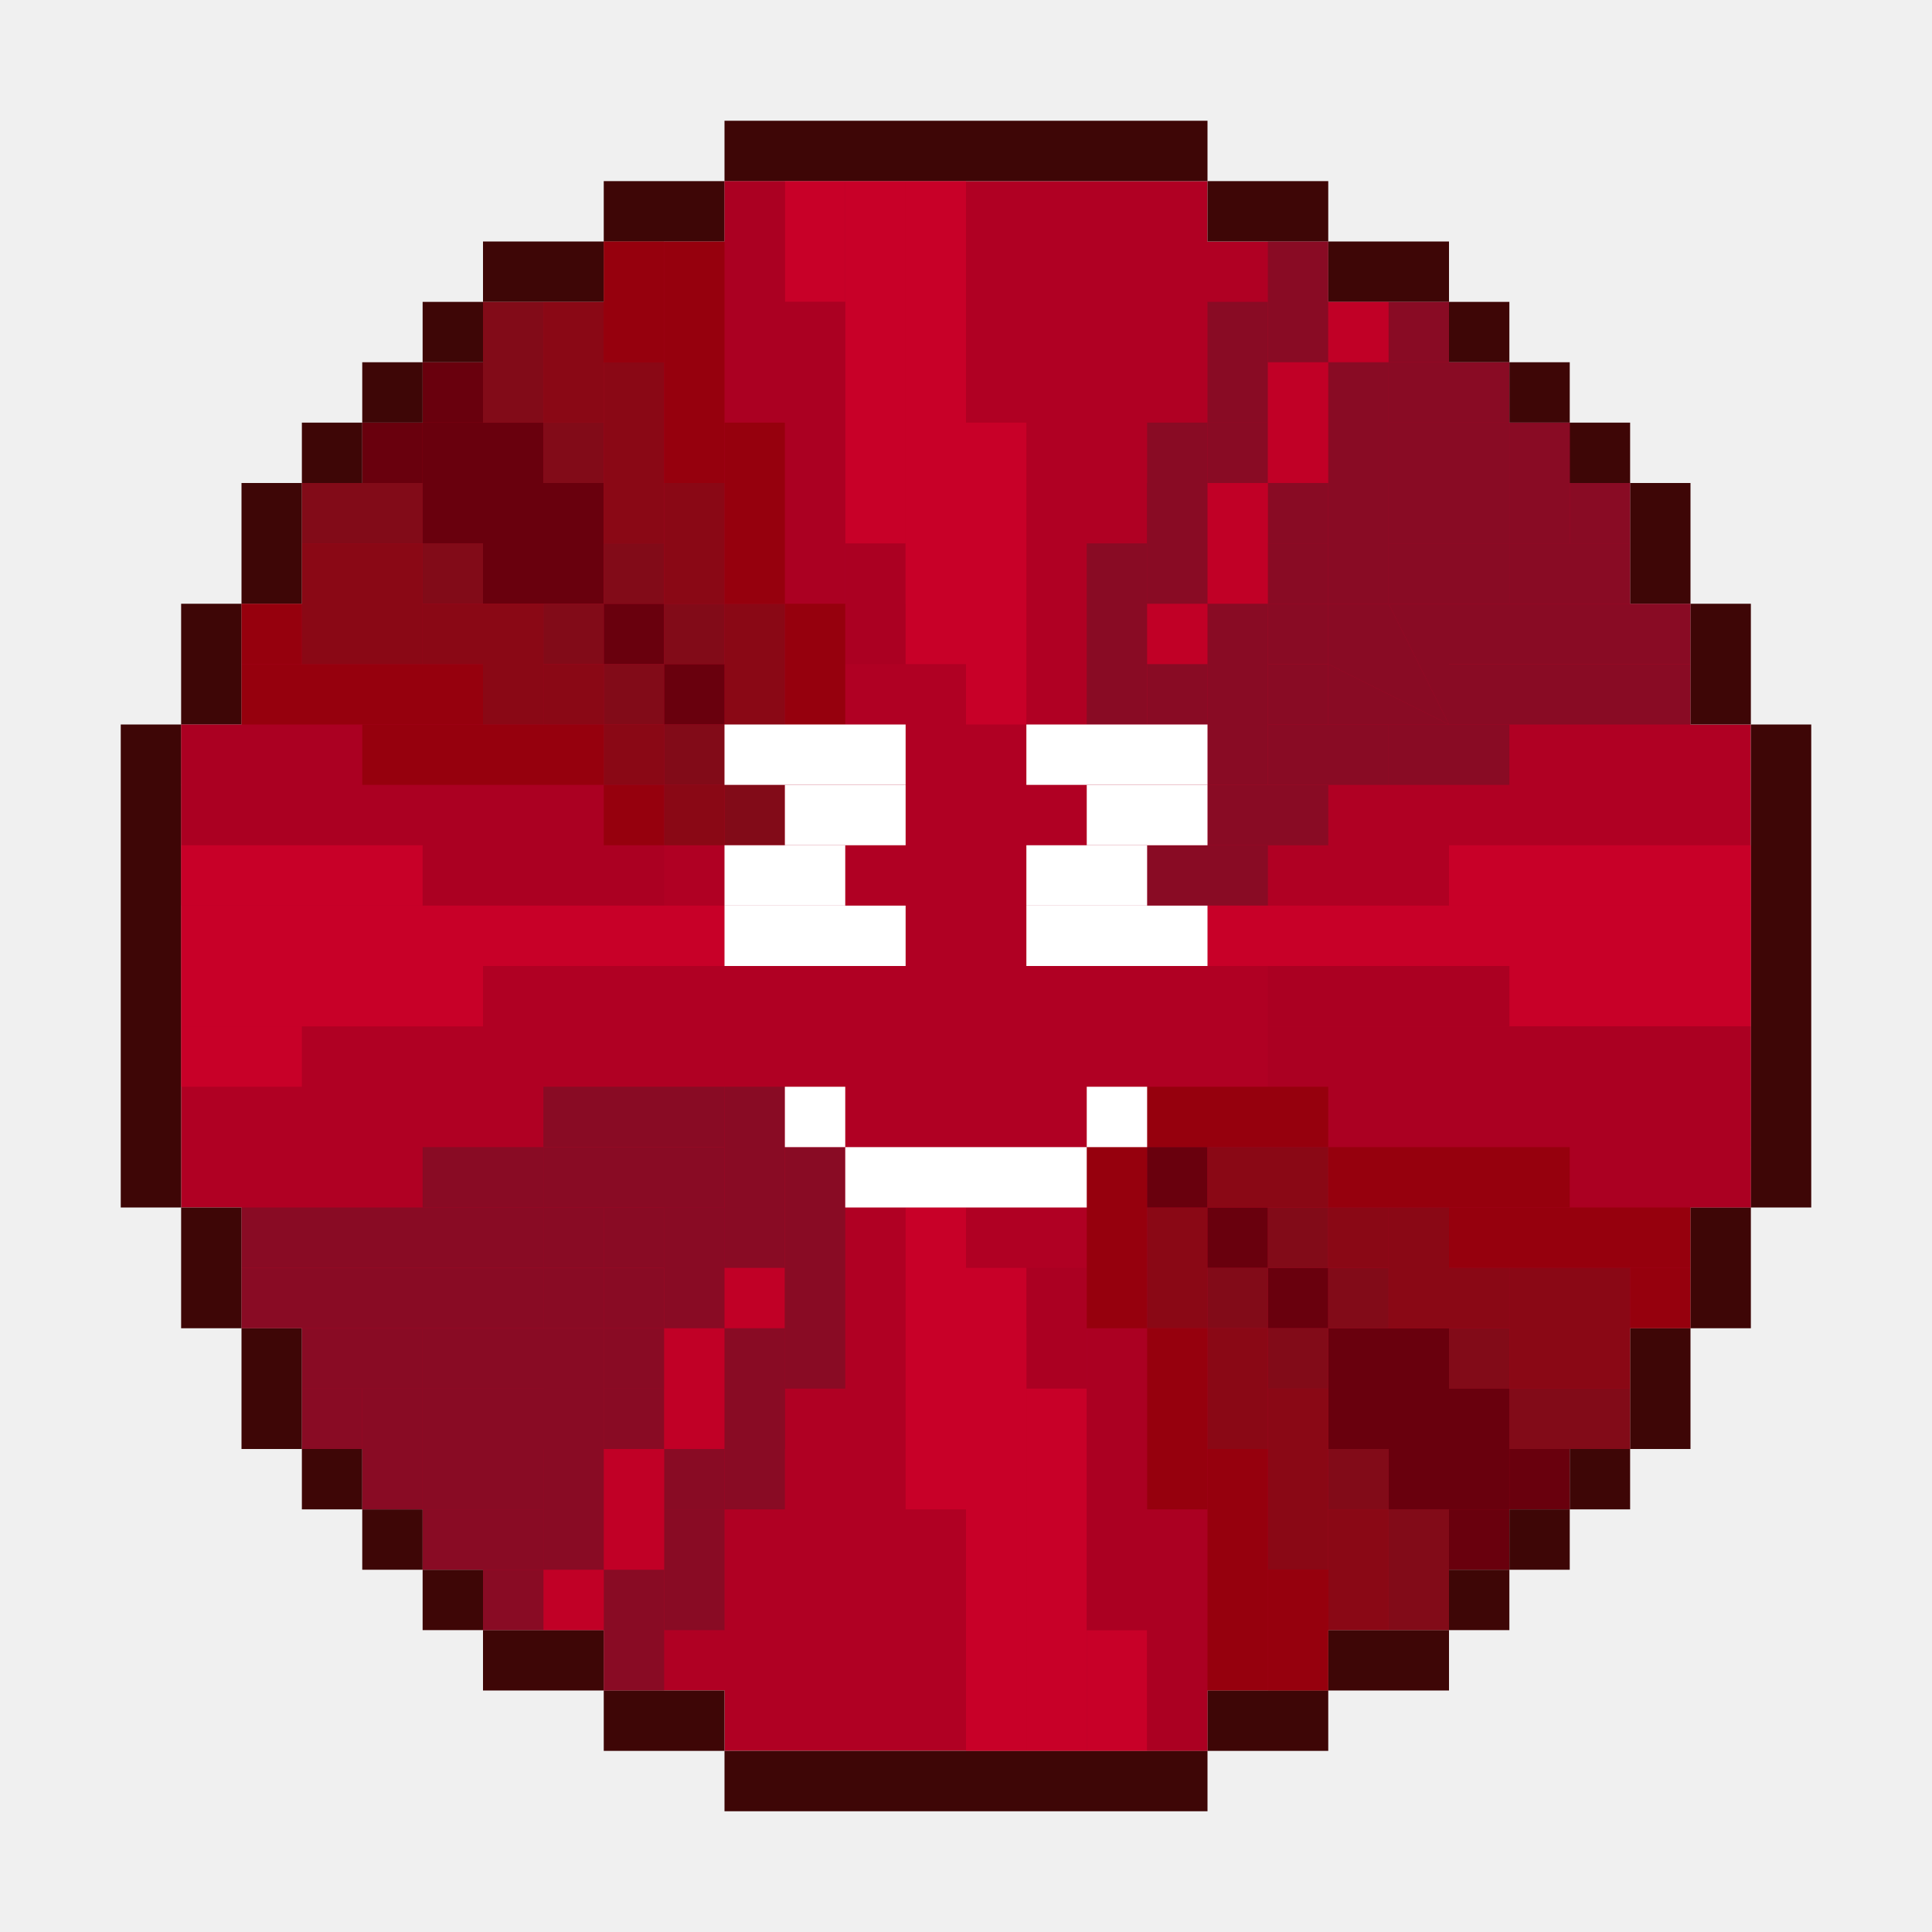
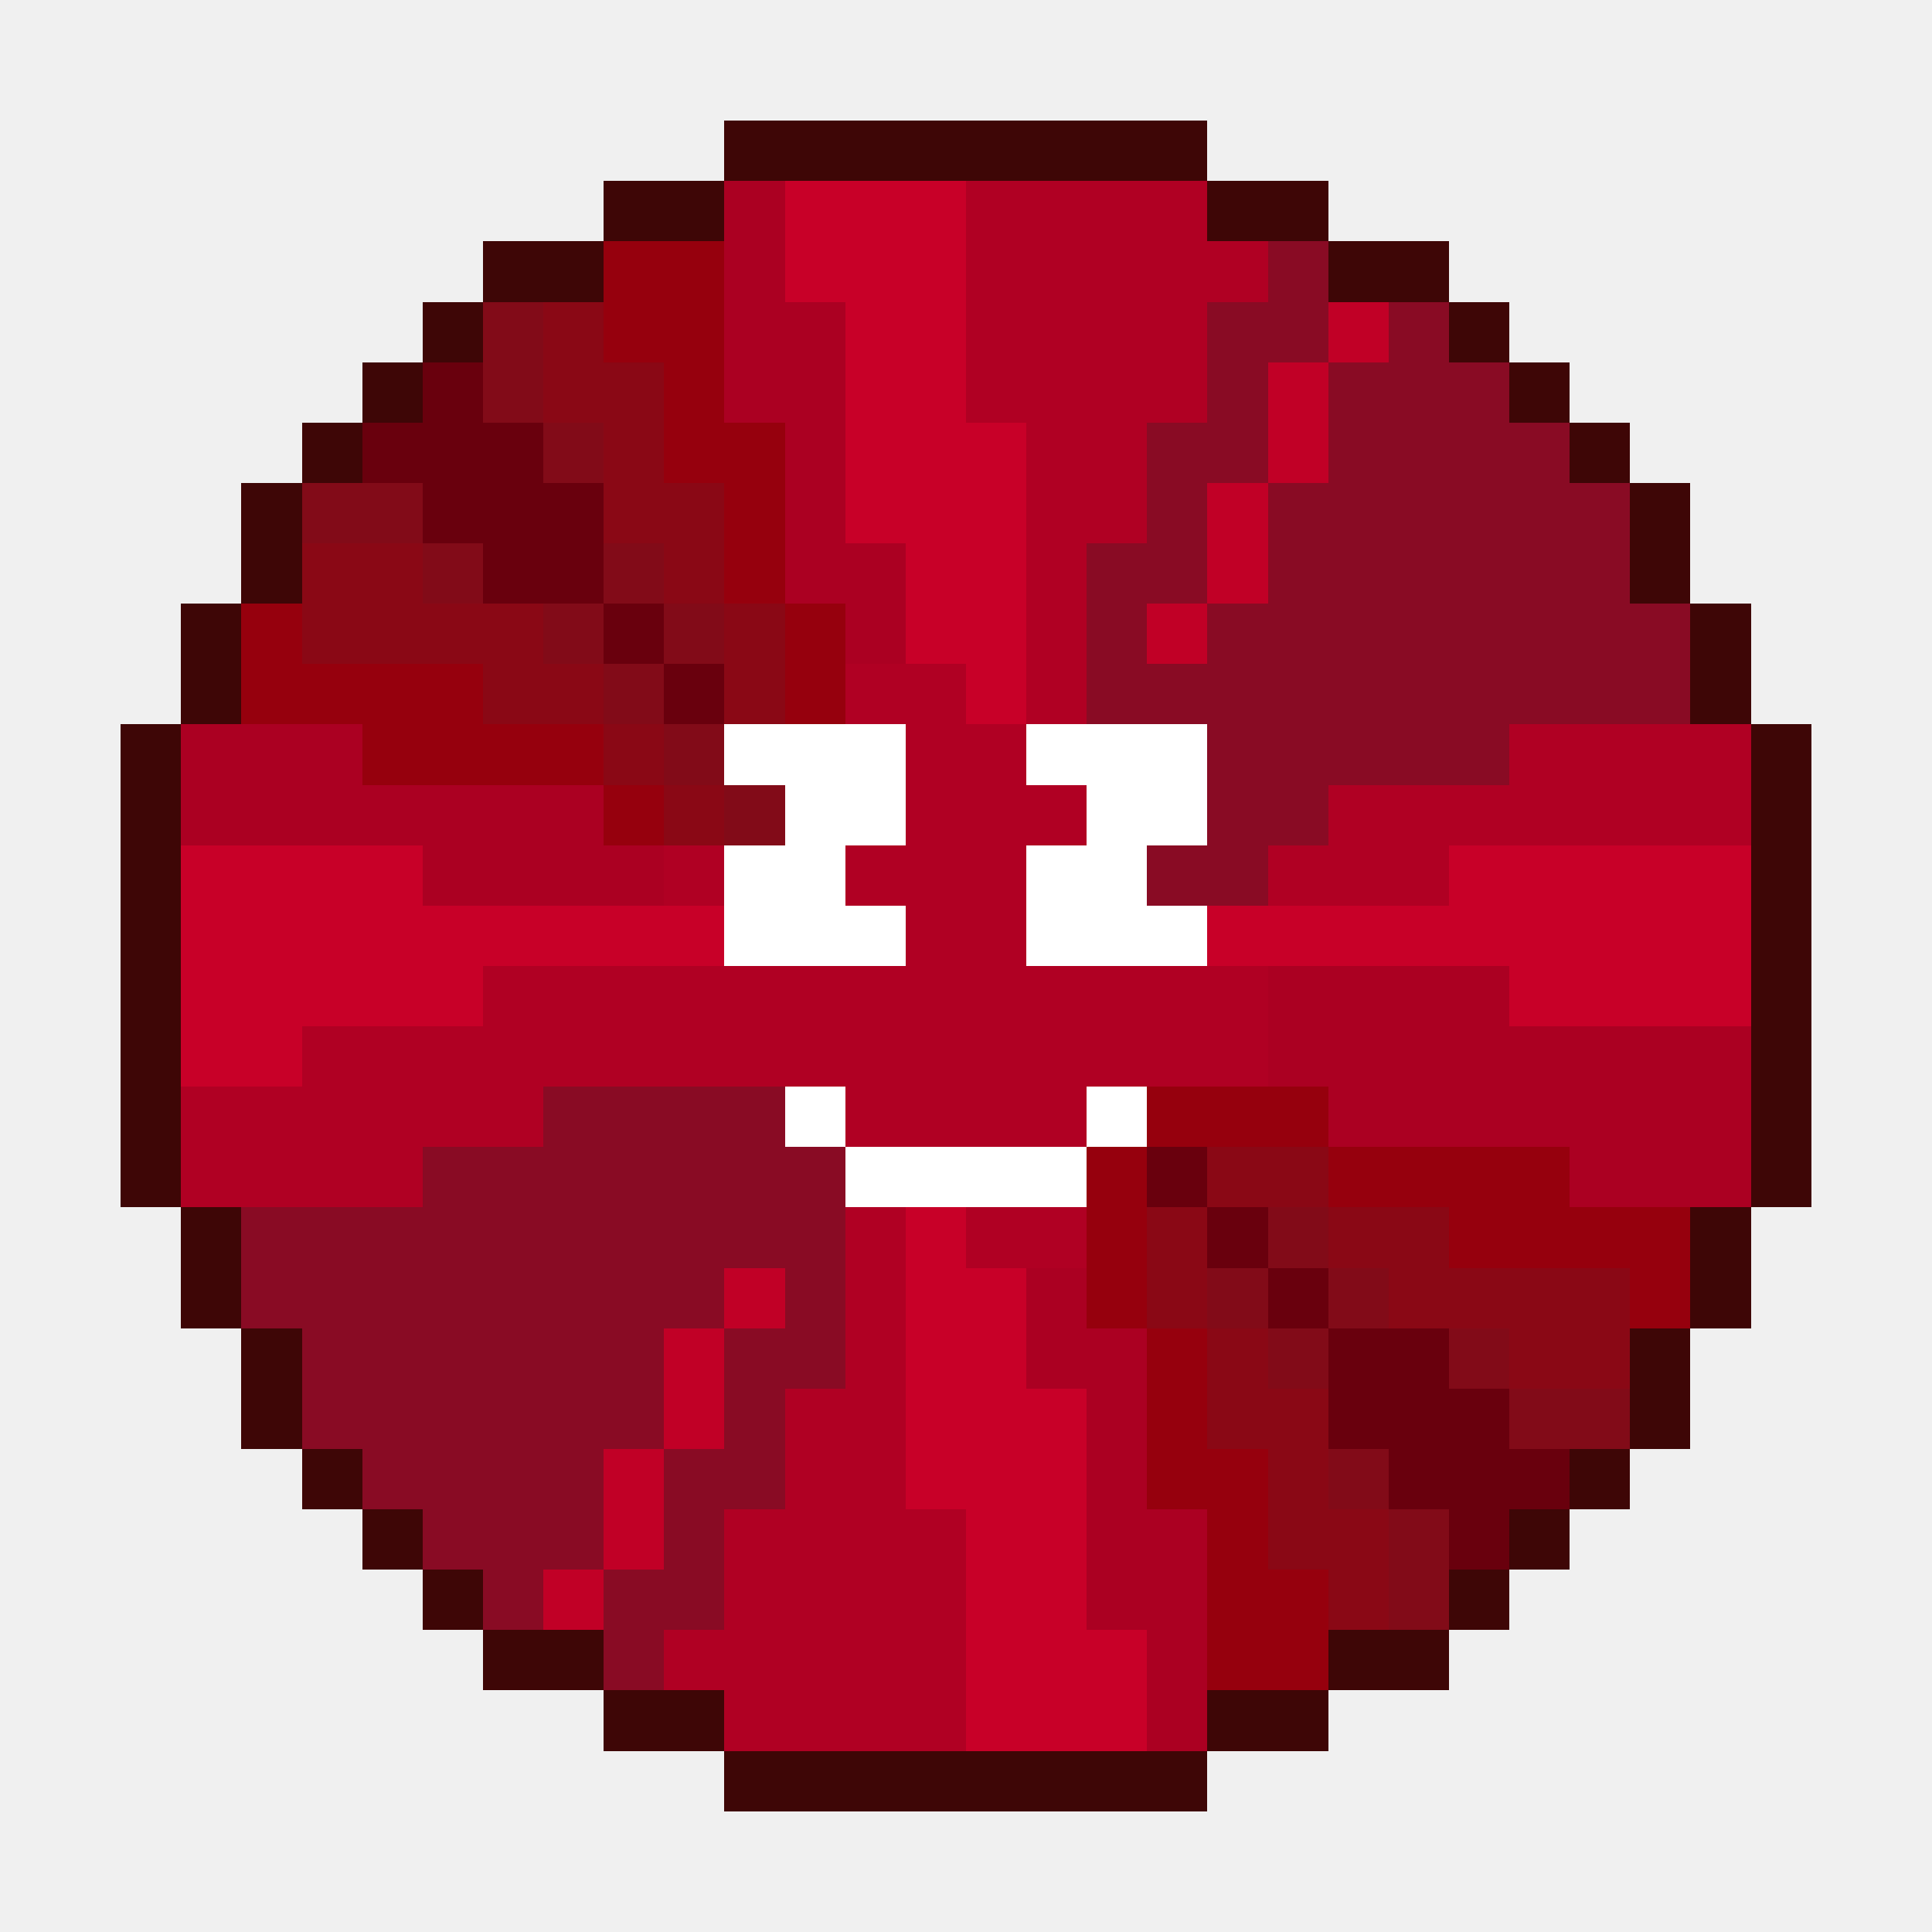
- <svg xmlns="http://www.w3.org/2000/svg" width="32" height="32" viewBox="0 0 32 32" fill="none">
+ <svg xmlns="http://www.w3.org/2000/svg" width="32" height="32" viewBox="0 0 32 32" fill="none" shape-rendering="crispEdges">
  <path d="M12 3H20V4H22V5H24V6H25V7H26L27 8V10H28V12H29V20H28V22H27V24H26V25H25V26H24V27H22V28H20V29H12V28H10V27H8V26H7V25H6V24H5V22H4V20H3V12H4V10H5V8H6V7H7V6H8V5H10V4H12V3Z" fill="#B00023" />
  <rect x="12" y="2" width="8" height="1" fill="#3E0606" />
  <rect x="20" y="3" width="2" height="1" fill="#3E0606" />
  <rect x="22" y="4" width="2" height="1" fill="#3E0606" />
  <rect x="24" y="5" width="1" height="1" fill="#3E0606" />
  <rect x="25" y="6" width="1" height="1" fill="#3E0606" />
  <rect x="26" y="7" width="1" height="1" fill="#3E0606" />
  <rect x="27" y="8" width="1" height="2" fill="#3E0606" />
  <rect x="28" y="10" width="1" height="2" fill="#3E0606" />
  <rect x="29" y="12" width="1" height="8" fill="#3E0606" />
  <rect x="28" y="20" width="1" height="2" fill="#3E0606" />
  <rect x="27" y="22" width="1" height="2" fill="#3E0606" />
  <rect x="26" y="24" width="1" height="1" fill="#3E0606" />
  <rect x="25" y="25" width="1" height="1" fill="#3E0606" />
  <rect x="24" y="26" width="1" height="1" fill="#3E0606" />
  <rect x="22" y="27" width="2" height="1" fill="#3E0606" />
  <rect x="20" y="28" width="2" height="1" fill="#3E0606" />
  <rect x="10" y="28" width="2" height="1" fill="#3E0606" />
  <rect x="8" y="27" width="2" height="1" fill="#3E0606" />
  <rect x="7" y="26" width="1" height="1" fill="#3E0606" />
  <rect x="6" y="25" width="1" height="1" fill="#3E0606" />
  <rect x="5" y="24" width="1" height="1" fill="#3E0606" />
  <rect x="4" y="22" width="1" height="2" fill="#3E0606" />
  <rect x="3" y="20" width="1" height="2" fill="#3E0606" />
  <rect x="2" y="12" width="1" height="8" fill="#3E0606" />
  <rect x="3" y="10" width="1" height="2" fill="#3E0606" />
  <rect x="4" y="8" width="1" height="2" fill="#3E0606" />
  <rect x="5" y="7" width="1" height="1" fill="#3E0606" />
  <rect x="6" y="6" width="1" height="1" fill="#3E0606" />
  <rect x="7" y="5" width="1" height="1" fill="#3E0606" />
  <rect x="8" y="4" width="2" height="1" fill="#3E0606" />
  <rect x="10" y="3" width="2" height="1" fill="#3E0606" />
  <rect x="12" y="29" width="8" height="1" fill="#3E0606" />
  <g opacity="0.63">
    <path d="M21 10H22V11H21V10Z" fill="#721225" />
    <path d="M23 8H24V9H23V8Z" fill="#721225" />
    <path d="M24 6H25V7H24V6Z" fill="#721225" />
    <path d="M24 7H25V8H24V7Z" fill="#721225" />
    <path d="M24 8H25V9H24V8Z" fill="#721225" />
    <path d="M23 9H24V10H23V9Z" fill="#721225" />
    <path d="M22 10H23L24 12L22 11V10Z" fill="#721225" />
    <path d="M21 11H22V12H21V11Z" fill="#721225" />
    <path d="M21 12H23V13H21V12Z" fill="#721225" />
    <path d="M20 13H22V14H20V13Z" fill="#721225" />
    <path d="M19 14H21V15H19V14Z" fill="#721225" />
    <path d="M22 11L24 12H23H22V11Z" fill="#721225" />
    <path d="M23 10H24V11V12L23 10Z" fill="#721225" />
    <path d="M24 9H25V10H24V9Z" fill="#721225" />
    <path d="M25 7H26V8H25V7Z" fill="#721225" />
    <path d="M25 8H26V9H25V8Z" fill="#721225" />
    <path d="M26 8H27V9H26V8Z" fill="#721225" />
    <path d="M25 9H27V10H25V9Z" fill="#721225" />
    <path d="M24 10H28V11H24V10Z" fill="#721225" />
    <path d="M23 12H25V13H23V12Z" fill="#721225" />
    <path d="M24 11H28V12H24V11Z" fill="#721225" />
    <path d="M21 9H22V10H21V9Z" fill="#721225" />
    <path d="M23 7H24V8H23V7Z" fill="#721225" />
    <path d="M23 6H24V7H23V6Z" fill="#721225" />
    <path d="M21 4H22V9H21V4Z" fill="#721225" />
    <path d="M22 5H23V10H22V5Z" fill="#721225" />
    <path d="M20 5H21V7H20V5Z" fill="#721225" />
    <path d="M19 7H20V9H19V7Z" fill="#721225" />
    <path d="M20 7H21V10H20V7Z" fill="#721225" />
    <path d="M20 9H21V13H20V9Z" fill="#721225" />
    <path d="M19 9H20V12H19V9Z" fill="#721225" />
    <path d="M23 5H24V6H23V5Z" fill="#721225" />
    <path d="M18 9H19V12H18V9Z" fill="#721225" />
    <path d="M23 7H24V8H23V7Z" fill="#721225" />
    <rect x="19" y="8" width="1" height="3" fill="#721225" />
    <rect x="20" y="8" width="1" height="2" fill="#CA0028" />
    <rect x="19" y="10" width="1" height="1" fill="#CA0028" />
    <rect x="21" y="6" width="1" height="2" fill="#CA0028" />
    <rect x="22" y="5" width="1" height="1" fill="#CA0028" />
  </g>
  <g opacity="0.63">
    <rect x="12" y="21" width="1" height="1" transform="rotate(180 12 21)" fill="#721225" />
    <rect x="11" y="22" width="1" height="1" transform="rotate(180 11 22)" fill="#721225" />
    <rect x="10" y="23" width="1" height="1" transform="rotate(180 10 23)" fill="#721225" />
    <rect x="9" y="24" width="1" height="1" transform="rotate(180 9 24)" fill="#721225" />
    <rect x="8" y="26" width="1" height="1" transform="rotate(180 8 26)" fill="#721225" />
    <rect x="8" y="25" width="1" height="1" transform="rotate(180 8 25)" fill="#721225" />
    <rect x="8" y="24" width="1" height="1" transform="rotate(180 8 24)" fill="#721225" />
    <rect x="9" y="23" width="1" height="1" transform="rotate(180 9 23)" fill="#721225" />
    <rect x="10" y="22" width="1" height="1" transform="rotate(180 10 22)" fill="#721225" />
    <rect x="11" y="21" width="1" height="1" transform="rotate(180 11 21)" fill="#721225" />
    <rect x="12" y="20" width="3" height="1" transform="rotate(180 12 20)" fill="#721225" />
    <rect x="12" y="19" width="3" height="1" transform="rotate(180 12 19)" fill="#721225" />
    <rect x="10" y="21" width="1" height="1" transform="rotate(180 10 21)" fill="#721225" />
    <rect x="9" y="22" width="1" height="1" transform="rotate(180 9 22)" fill="#721225" />
    <rect x="8" y="23" width="1" height="1" transform="rotate(180 8 23)" fill="#721225" />
    <rect x="7" y="25" width="1" height="1" transform="rotate(180 7 25)" fill="#721225" />
    <rect x="7" y="24" width="1" height="1" transform="rotate(180 7 24)" fill="#721225" />
    <rect x="6" y="24" width="1" height="1" transform="rotate(180 6 24)" fill="#721225" />
    <rect x="7" y="23" width="2" height="1" transform="rotate(180 7 23)" fill="#721225" />
    <rect x="8" y="22" width="4" height="1" transform="rotate(180 8 22)" fill="#721225" />
    <rect x="9" y="21" width="1" height="1" transform="rotate(180 9 21)" fill="#721225" />
    <rect x="9" y="20" width="2" height="1" transform="rotate(180 9 20)" fill="#721225" />
    <rect x="8" y="21" width="4" height="1" transform="rotate(180 8 21)" fill="#721225" />
    <rect x="11" y="23" width="1" height="1" transform="rotate(180 11 23)" fill="#721225" />
    <rect x="10" y="24" width="1" height="1" transform="rotate(180 10 24)" fill="#721225" />
    <rect x="9" y="25" width="1" height="1" transform="rotate(180 9 25)" fill="#721225" />
    <rect x="9" y="26" width="1" height="1" transform="rotate(180 9 26)" fill="#721225" />
    <rect x="11" y="28" width="1" height="5" transform="rotate(180 11 28)" fill="#721225" />
    <rect x="10" y="27" width="1" height="5" transform="rotate(180 10 27)" fill="#721225" />
    <rect x="12" y="27" width="1" height="2" transform="rotate(180 12 27)" fill="#721225" />
    <rect x="13" y="25" width="1" height="2" transform="rotate(180 13 25)" fill="#721225" />
    <rect x="12" y="25" width="1" height="3" transform="rotate(180 12 25)" fill="#721225" />
    <rect x="13" y="24" width="1" height="3" transform="rotate(180 13 24)" fill="#721225" />
    <rect x="12" y="23" width="1" height="3" transform="rotate(180 12 23)" fill="#721225" />
    <rect x="13" y="23" width="1" height="5" transform="rotate(180 13 23)" fill="#721225" />
    <rect x="12" y="24" width="1" height="2" transform="rotate(180 12 24)" fill="#CA0028" />
    <rect x="13" y="22" width="1" height="1" transform="rotate(180 13 22)" fill="#CA0028" />
    <rect x="11" y="26" width="1" height="2" transform="rotate(180 11 26)" fill="#CA0028" />
    <rect x="10" y="27" width="1" height="1" transform="rotate(180 10 27)" fill="#CA0028" />
    <rect x="9" y="27" width="1" height="1" transform="rotate(180 9 27)" fill="#721225" />
    <rect x="14" y="23" width="1" height="4" transform="rotate(180 14 23)" fill="#721225" />
  </g>
  <g opacity="0.63">
    <rect x="3" y="16" width="5" height="1" fill="#D6002B" />
    <rect x="3" y="13" width="7" height="1" fill="#A80022" />
    <rect x="3" y="12" width="3" height="1" fill="#A80022" />
    <rect x="3" y="14" width="8" height="1" fill="#A80022" />
    <rect x="7" y="15" width="4" height="1" fill="#A80022" />
    <rect x="3" y="15" width="9" height="1" fill="#D6002B" />
    <rect x="3" y="14" width="4" height="1" fill="#D6002B" />
    <rect x="3" y="17" width="2" height="1" fill="#D6002B" />
    <rect x="16" y="7" width="1" height="5" fill="#D6002B" />
    <rect x="14" y="3" width="1" height="7" fill="#D6002B" />
    <rect x="13" y="3" width="1" height="2" fill="#D6002B" />
    <rect x="12" y="3" width="1" height="4" fill="#A80022" />
    <rect x="13" y="5" width="1" height="5" fill="#A80022" />
    <rect x="14" y="9" width="1" height="2" fill="#A80022" />
    <rect x="15" y="3" width="1" height="8" fill="#D6002B" />
    <rect x="13" y="10" width="1" height="2" fill="#860000" />
    <rect x="10" y="13" width="1" height="1" fill="#860000" />
    <rect x="6" y="12" width="4" height="1" fill="#860000" />
    <rect x="4" y="11" width="4" height="1" fill="#860000" />
    <rect x="4" y="10" width="1" height="1" fill="#860000" />
    <rect x="12" y="10" width="1" height="2" fill="#730D0D" />
    <rect x="9" y="5" width="1" height="2" fill="#730D0D" />
    <rect x="8" y="5" width="1" height="2" fill="#671212" />
    <rect x="5" y="8" width="2" height="1" fill="#671212" />
    <rect x="7" y="9" width="1" height="1" fill="#671212" />
    <rect x="7" y="8" width="1" height="1" fill="#400000" />
    <rect x="6" y="7" width="1" height="1" fill="#400000" />
    <rect x="7" y="6" width="1" height="1" fill="#400000" />
    <rect x="7" y="7" width="1" height="1" fill="#400000" />
    <rect x="8" y="7" width="1" height="1" fill="#400000" />
    <rect x="8" y="8" width="2" height="2" fill="#400000" />
    <rect x="10" y="10" width="1" height="1" fill="#400000" />
    <rect x="11" y="11" width="1" height="1" fill="#400000" />
    <rect x="9" y="10" width="1" height="1" fill="#671212" />
    <rect x="10" y="9" width="1" height="1" fill="#671212" />
    <rect x="10" y="11" width="1" height="1" fill="#671212" />
    <rect x="9" y="7" width="1" height="1" fill="#671212" />
    <rect x="10" y="6" width="1" height="3" fill="#730D0D" />
    <rect x="8" y="10" width="1" height="2" fill="#730D0D" />
    <rect x="7" y="10" width="1" height="1" fill="#730D0D" />
    <rect x="9" y="11" width="1" height="1" fill="#730D0D" />
    <rect x="5" y="9" width="2" height="2" fill="#730D0D" />
    <rect x="12" y="7" width="1" height="3" fill="#860000" />
    <rect x="11" y="4" width="1" height="4" fill="#860000" />
    <rect x="10" y="4" width="1" height="2" fill="#860000" />
    <rect x="11" y="10" width="1" height="1" fill="#671212" />
    <rect x="11" y="12" width="1" height="1" fill="#671212" />
    <rect x="12" y="13" width="1" height="1" fill="#671212" />
    <rect x="12" y="12" width="1" height="1" fill="#671212" />
    <rect x="10" y="12" width="1" height="1" fill="#730D0D" />
    <rect x="11" y="13" width="1" height="1" fill="#730D0D" />
    <rect x="11" y="8" width="1" height="2" fill="#730D0D" />
    <rect x="10" y="4" width="1" height="2" fill="#860000" />
  </g>
  <g opacity="0.63">
    <rect x="29" y="17" width="4" height="1" transform="rotate(180 29 17)" fill="#D6002B" />
    <rect x="29" y="16" width="9" height="1" transform="rotate(180 29 16)" fill="#D6002B" />
    <rect x="29" y="15" width="5" height="1" transform="rotate(180 29 15)" fill="#D6002B" />
    <rect x="29" y="19" width="7" height="1" transform="rotate(180 29 19)" fill="#A80022" />
    <rect x="29" y="20" width="3" height="1" transform="rotate(180 29 20)" fill="#A80022" />
    <rect x="29" y="18" width="8" height="1" transform="rotate(180 29 18)" fill="#A80022" />
    <rect x="25" y="17" width="4" height="1" transform="rotate(180 25 17)" fill="#A80022" />
    <rect x="16" y="25" width="1" height="5" transform="rotate(180 16 25)" fill="#D6002B" />
    <rect x="18" y="29" width="1" height="7" transform="rotate(180 18 29)" fill="#D6002B" />
    <rect x="19" y="29" width="1" height="2" transform="rotate(180 19 29)" fill="#D6002B" />
    <rect x="20" y="29" width="1" height="4" transform="rotate(180 20 29)" fill="#A80022" />
    <rect x="19" y="27" width="1" height="5" transform="rotate(180 19 27)" fill="#A80022" />
    <rect x="18" y="23" width="1" height="2" transform="rotate(180 18 23)" fill="#A80022" />
    <rect x="17" y="29" width="1" height="8" transform="rotate(180 17 29)" fill="#D6002B" />
    <rect x="19" y="22" width="1" height="3" transform="rotate(180 19 22)" fill="#860000" />
    <rect x="22" y="19" width="3" height="1" transform="rotate(180 22 19)" fill="#860000" />
    <rect x="26" y="20" width="4" height="1" transform="rotate(180 26 20)" fill="#860000" />
    <rect x="28" y="21" width="4" height="1" transform="rotate(180 28 21)" fill="#860000" />
    <rect x="28" y="22" width="1" height="1" transform="rotate(180 28 22)" fill="#860000" />
    <rect x="20" y="22" width="1" height="2" transform="rotate(180 20 22)" fill="#730D0D" />
    <rect x="23" y="27" width="1" height="2" transform="rotate(180 23 27)" fill="#730D0D" />
    <rect x="24" y="27" width="1" height="2" transform="rotate(180 24 27)" fill="#671212" />
    <rect x="27" y="24" width="2" height="1" transform="rotate(180 27 24)" fill="#671212" />
    <rect x="25" y="23" width="1" height="1" transform="rotate(180 25 23)" fill="#671212" />
    <rect x="25" y="24" width="1" height="1" transform="rotate(180 25 24)" fill="#400000" />
    <rect x="26" y="25" width="1" height="1" transform="rotate(180 26 25)" fill="#400000" />
    <rect x="25" y="26" width="1" height="1" transform="rotate(180 25 26)" fill="#400000" />
    <rect x="25" y="25" width="1" height="1" transform="rotate(180 25 25)" fill="#400000" />
    <rect x="24" y="25" width="1" height="1" transform="rotate(180 24 25)" fill="#400000" />
    <rect x="24" y="24" width="2" height="2" transform="rotate(180 24 24)" fill="#400000" />
    <rect x="22" y="22" width="1" height="1" transform="rotate(180 22 22)" fill="#400000" />
    <rect x="21" y="21" width="1" height="1" transform="rotate(180 21 21)" fill="#400000" />
    <rect x="20" y="20" width="1" height="1" transform="rotate(180 20 20)" fill="#400000" />
    <rect x="23" y="22" width="1" height="1" transform="rotate(180 23 22)" fill="#671212" />
    <rect x="22" y="23" width="1" height="1" transform="rotate(180 22 23)" fill="#671212" />
    <rect x="22" y="21" width="1" height="1" transform="rotate(180 22 21)" fill="#671212" />
    <rect x="23" y="25" width="1" height="1" transform="rotate(180 23 25)" fill="#671212" />
    <rect x="22" y="26" width="1" height="3" transform="rotate(180 22 26)" fill="#730D0D" />
    <rect x="24" y="22" width="1" height="2" transform="rotate(180 24 22)" fill="#730D0D" />
    <rect x="25" y="22" width="1" height="1" transform="rotate(180 25 22)" fill="#730D0D" />
    <rect x="23" y="21" width="1" height="1" transform="rotate(180 23 21)" fill="#730D0D" />
    <rect x="27" y="23" width="2" height="2" transform="rotate(180 27 23)" fill="#730D0D" />
    <rect x="20" y="25" width="1" height="3" transform="rotate(180 20 25)" fill="#860000" />
    <rect x="21" y="28" width="1" height="4" transform="rotate(180 21 28)" fill="#860000" />
    <rect x="22" y="28" width="1" height="2" transform="rotate(180 22 28)" fill="#860000" />
    <rect x="21" y="22" width="1" height="1" transform="rotate(180 21 22)" fill="#671212" />
    <rect x="22" y="20" width="2" height="1" transform="rotate(180 22 20)" fill="#730D0D" />
    <rect x="21" y="24" width="1" height="2" transform="rotate(180 21 24)" fill="#730D0D" />
    <rect x="22" y="28" width="1" height="2" transform="rotate(180 22 28)" fill="#860000" />
  </g>
  <path d="M12 12H15V13H12V12Z" fill="white" />
  <path d="M17 12H20V13H17V12Z" fill="white" />
  <path d="M13 13H15V14H13V13Z" fill="white" />
  <path d="M18 13H20V14H18V13Z" fill="white" />
  <path d="M12 14H14V15H12V14Z" fill="white" />
  <path d="M17 14H19V15H17V14Z" fill="white" />
  <path d="M12 15H15V16H12V15Z" fill="white" />
  <path d="M17 15H20V16H17V15Z" fill="white" />
  <path d="M13 18H14V19H13V18Z" fill="white" />
  <path d="M18 18H19V19H18V18Z" fill="white" />
  <path d="M14 19H18V20H14V19Z" fill="white" />
</svg>
